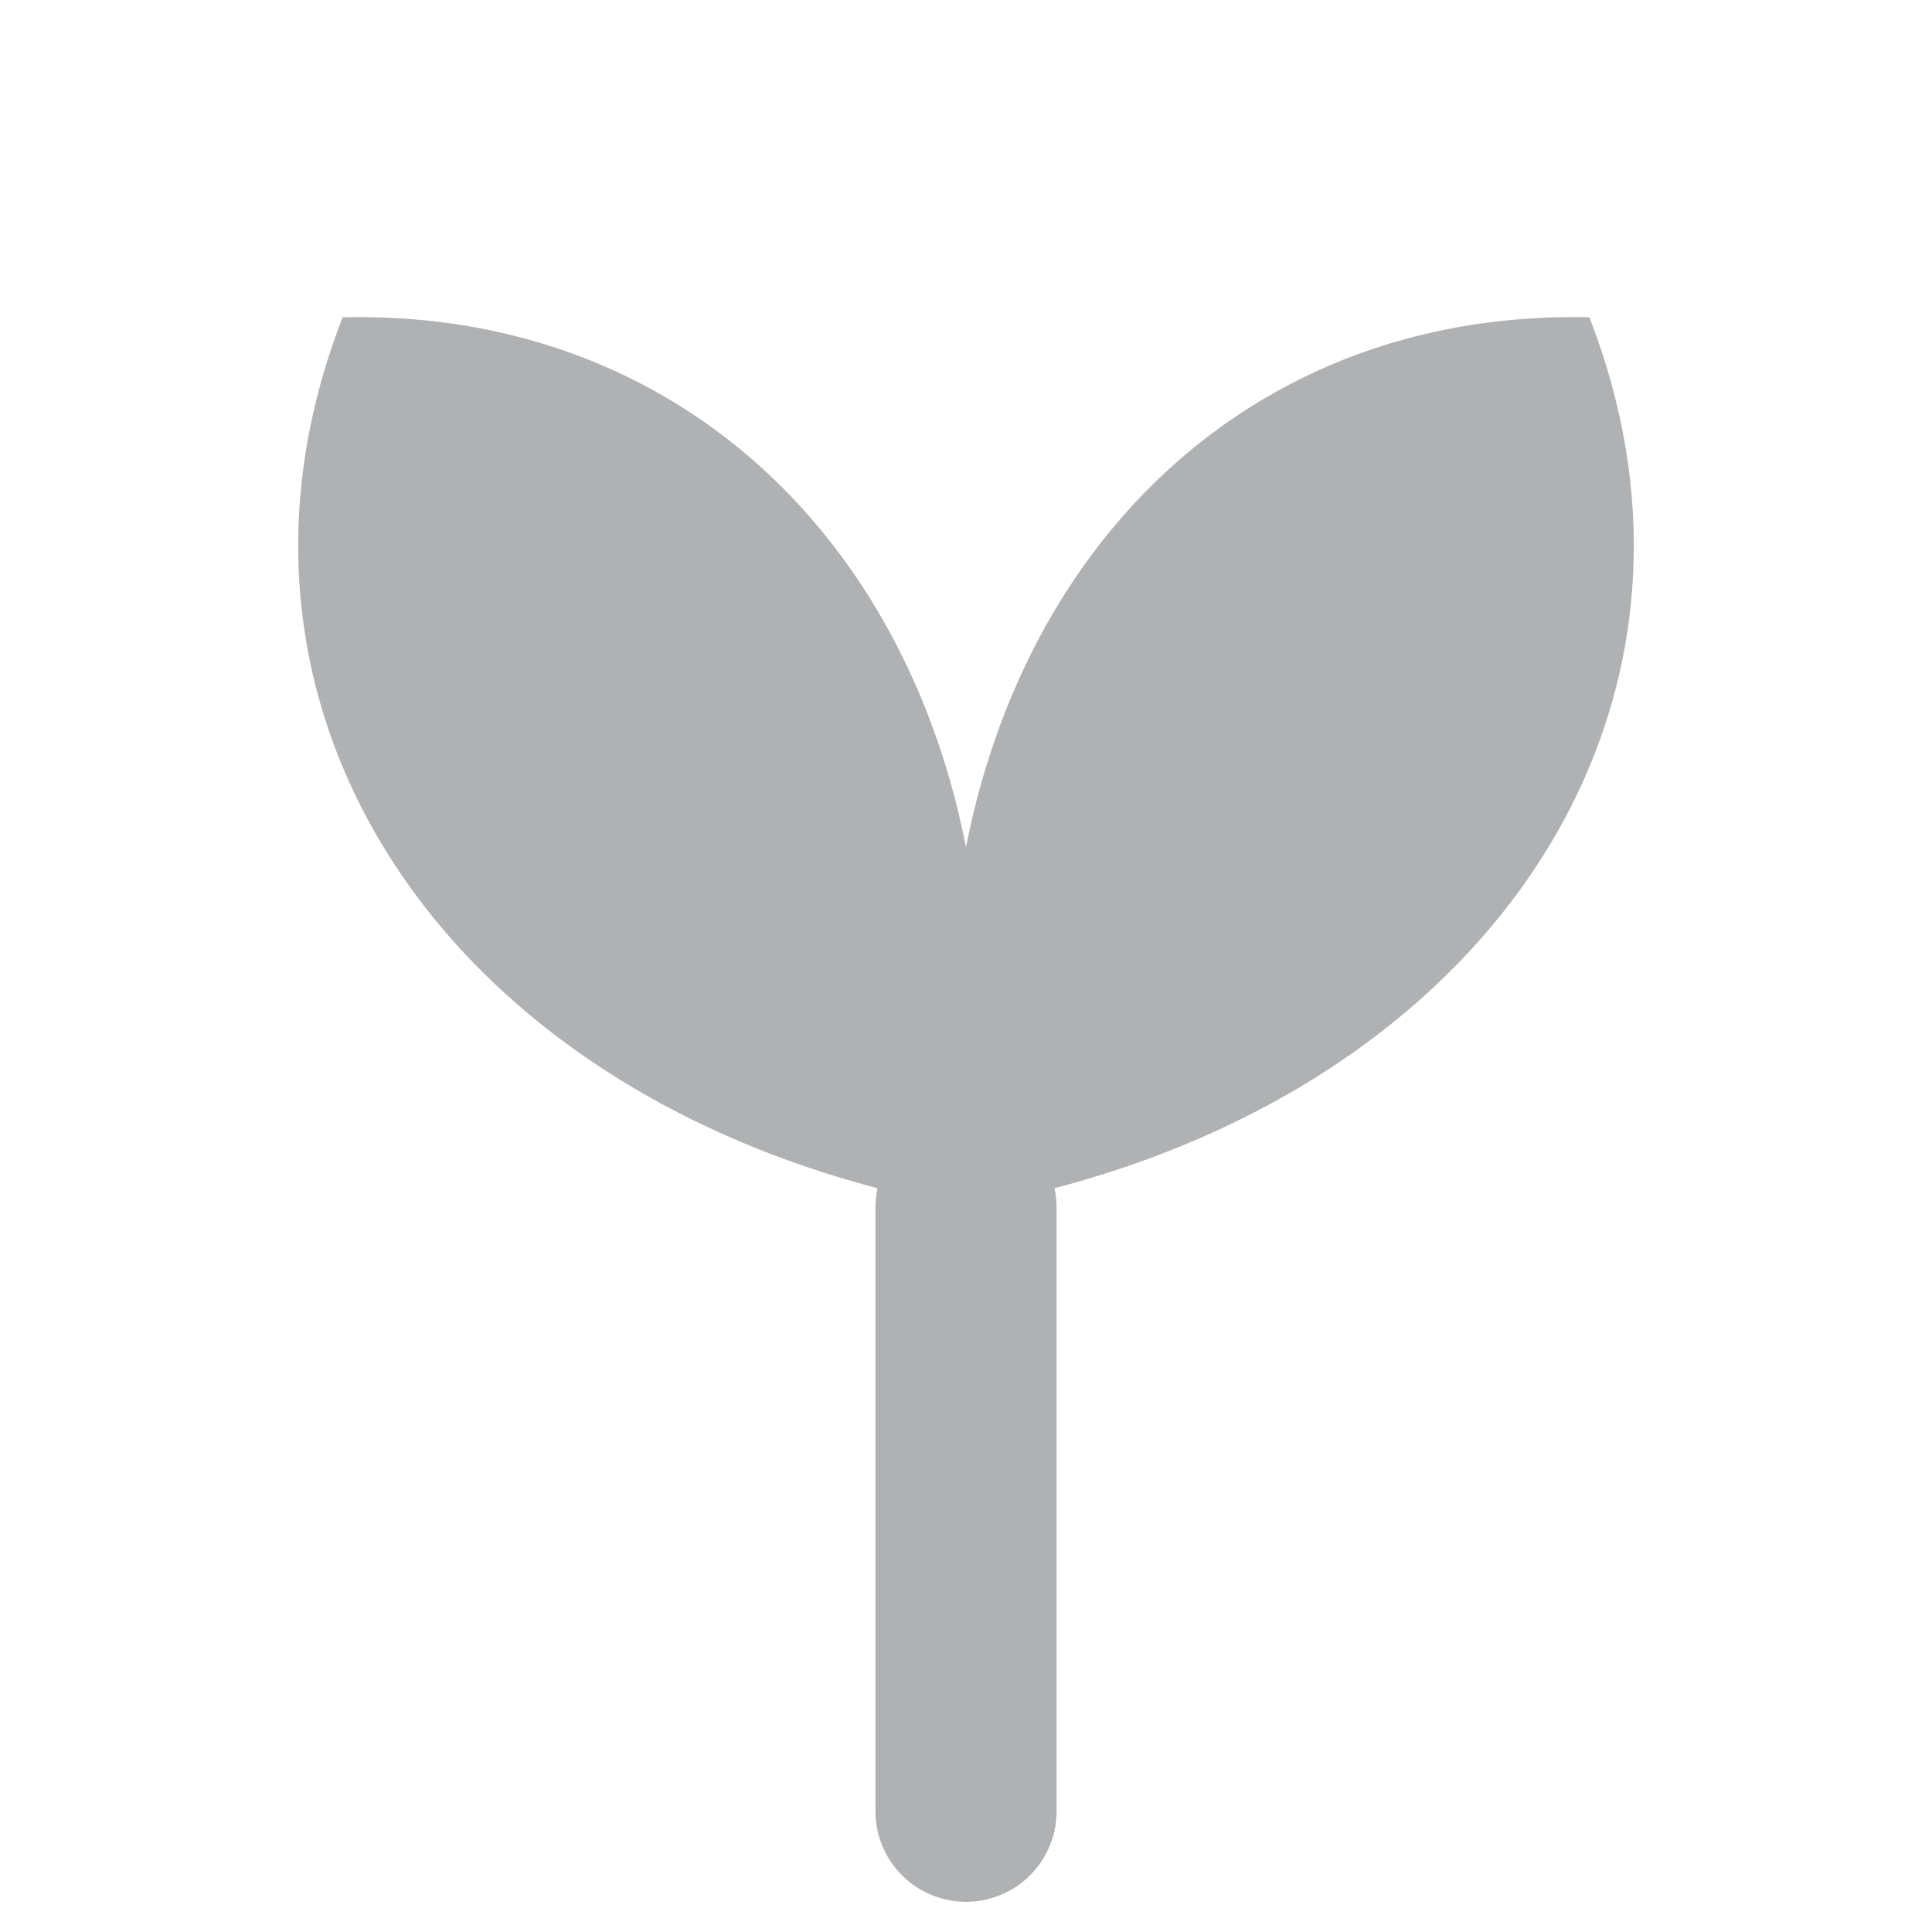
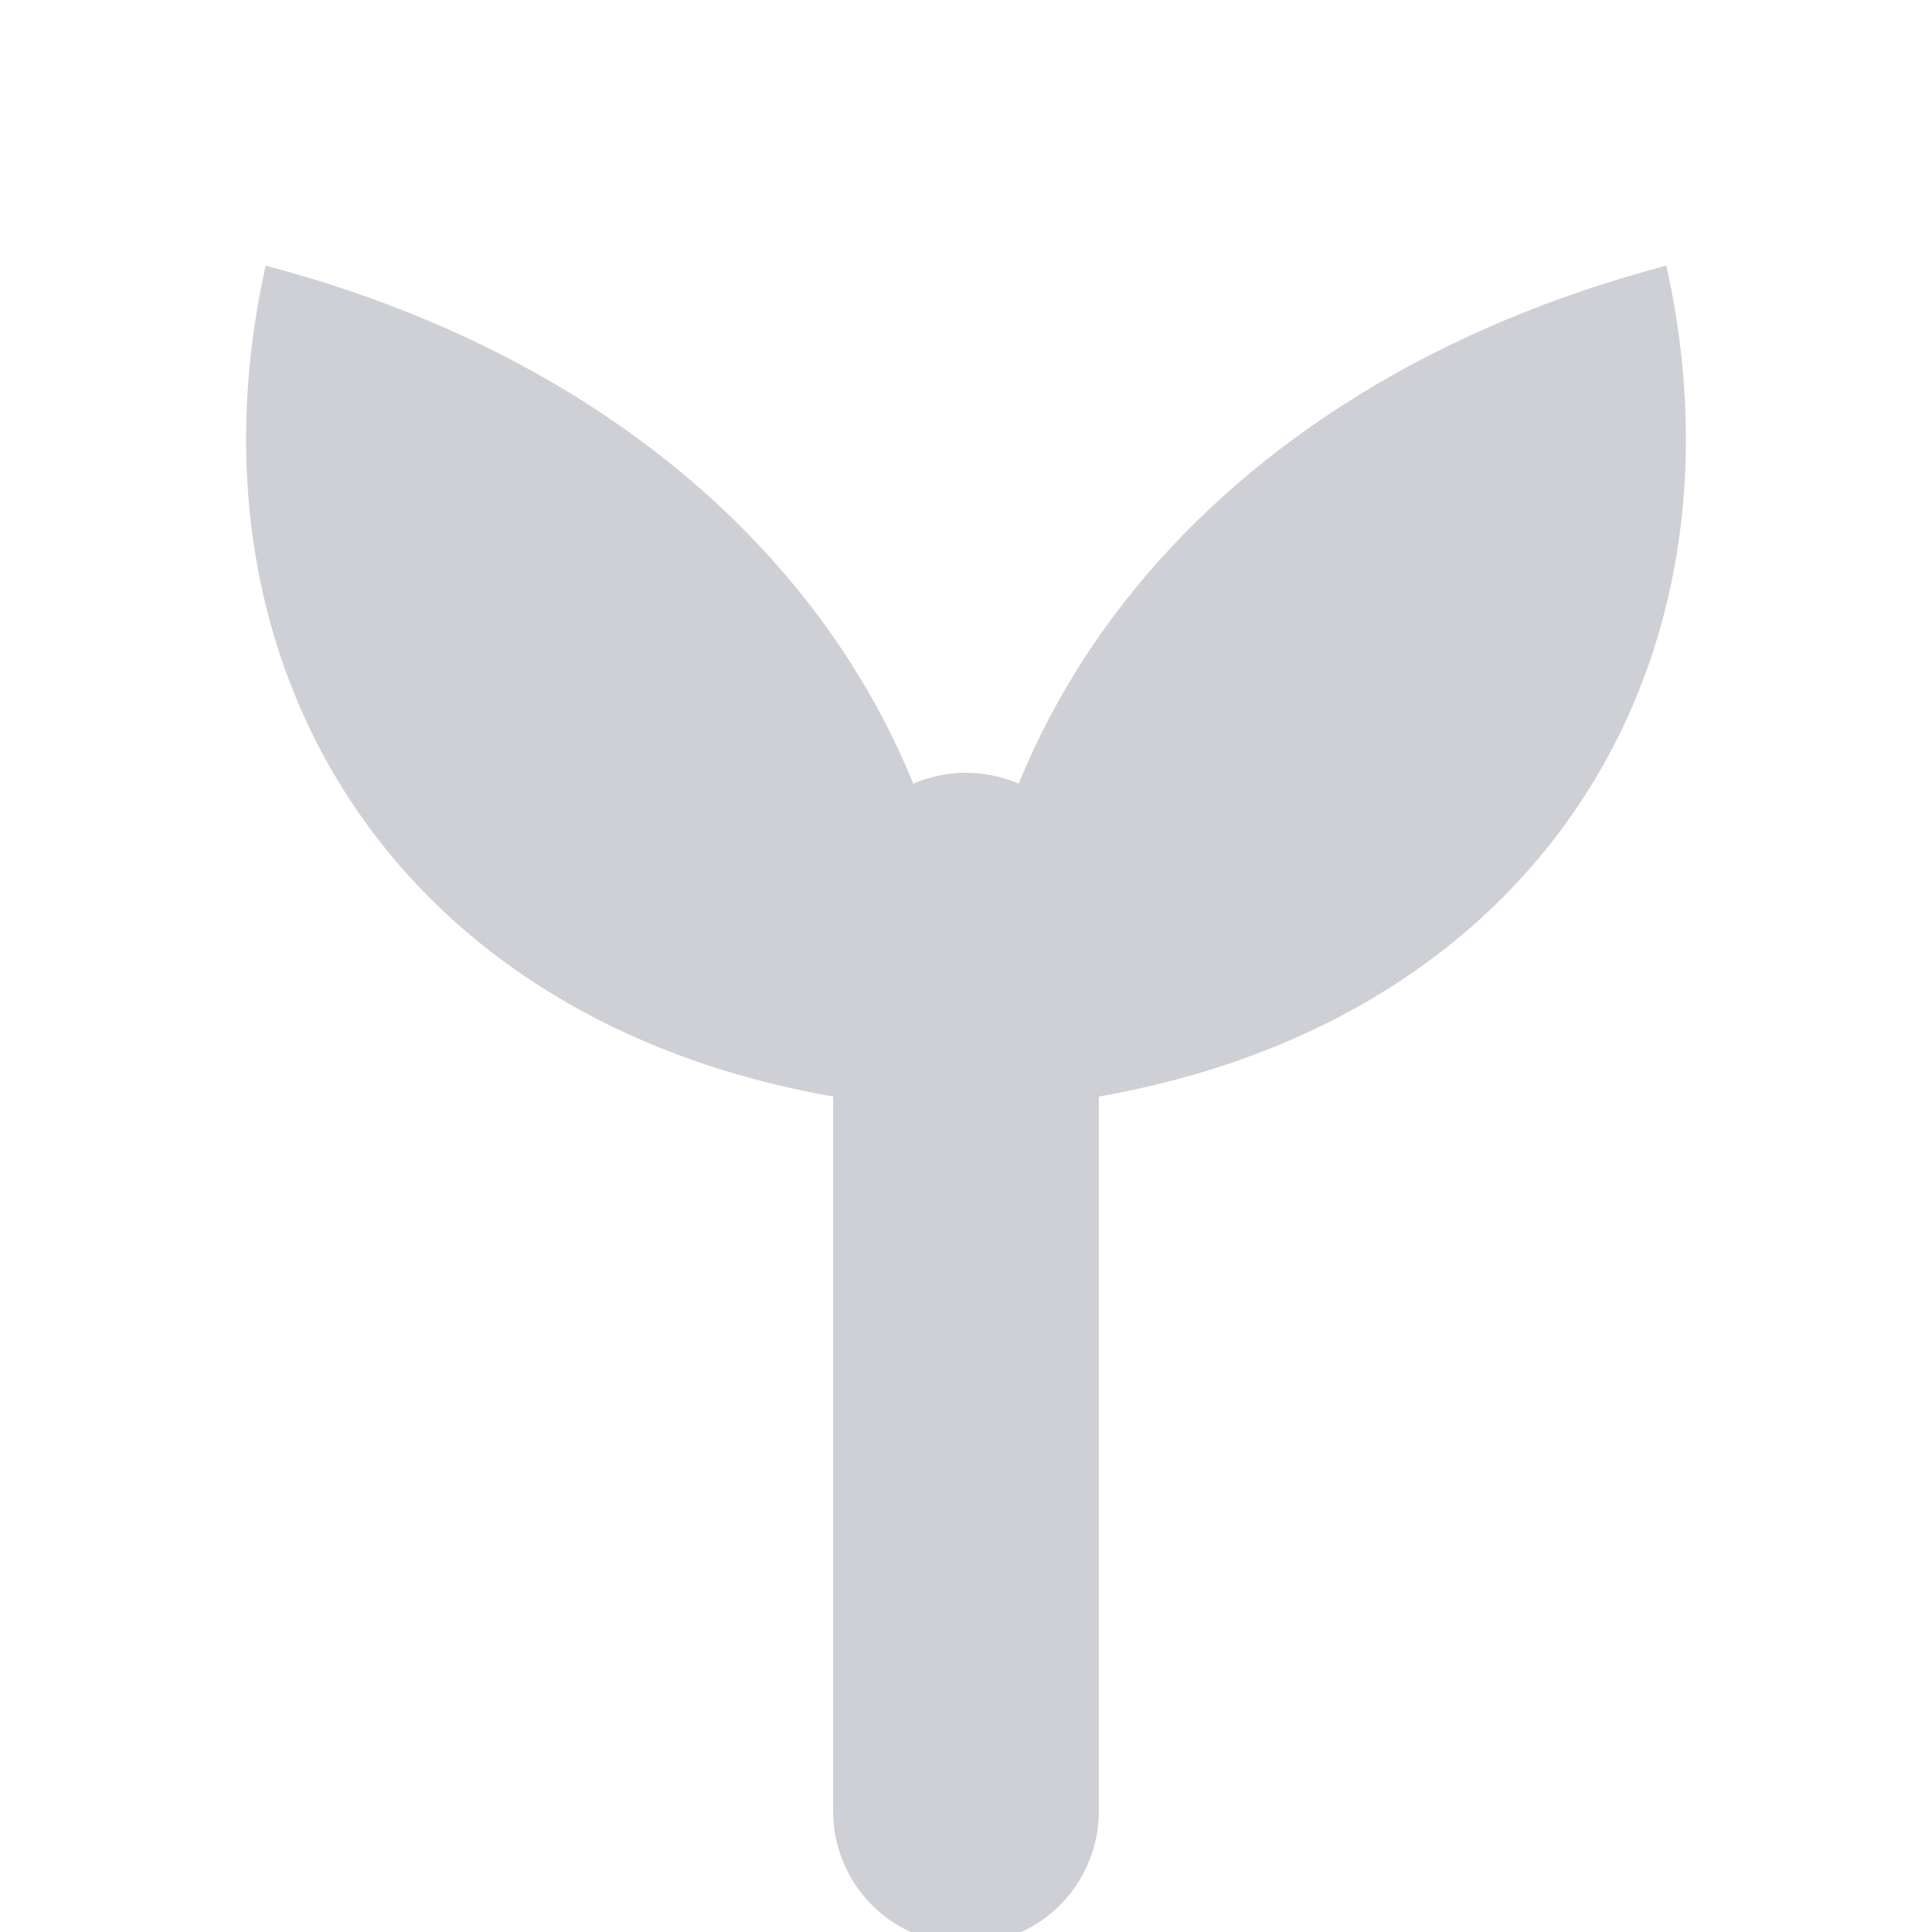
<svg xmlns="http://www.w3.org/2000/svg" width="16" height="16" viewBox="0 0 16 16" fill="none">
-   <g fill="#AFB1B3">
-     <path d="M0 0 C -3 -3 -3 -7 0 -9 C 3 -7 3 -3 0 0 Z" transform="translate(8 10) rotate(-35)" />
-     <path d="M0 0 C -3 -3 -3 -7 0 -9 C 3 -7 3 -3 0 0 Z" transform="translate(8 10) rotate(35)" />
+   <path d="M8 15 L8 7.5" stroke="#CED0D6" stroke-width="2.2" stroke-linecap="round" />
+   <g fill="#CED0D6">
+     <path d="M8 9.2 C 3.6 9 1.4 5.8 2.2 2.2 C 6 3.2 8.2 6 8 9.2 Z" />
+     <path d="M8 9.2 C 12.4 9 14.6 5.8 13.8 2.2 C 10 3.2 7.8 6 8 9.2 Z" />
  </g>
-   <path d="M8 10 L8 15" stroke="#AFB1B3" stroke-width="1.5" stroke-linecap="round" />
</svg>
